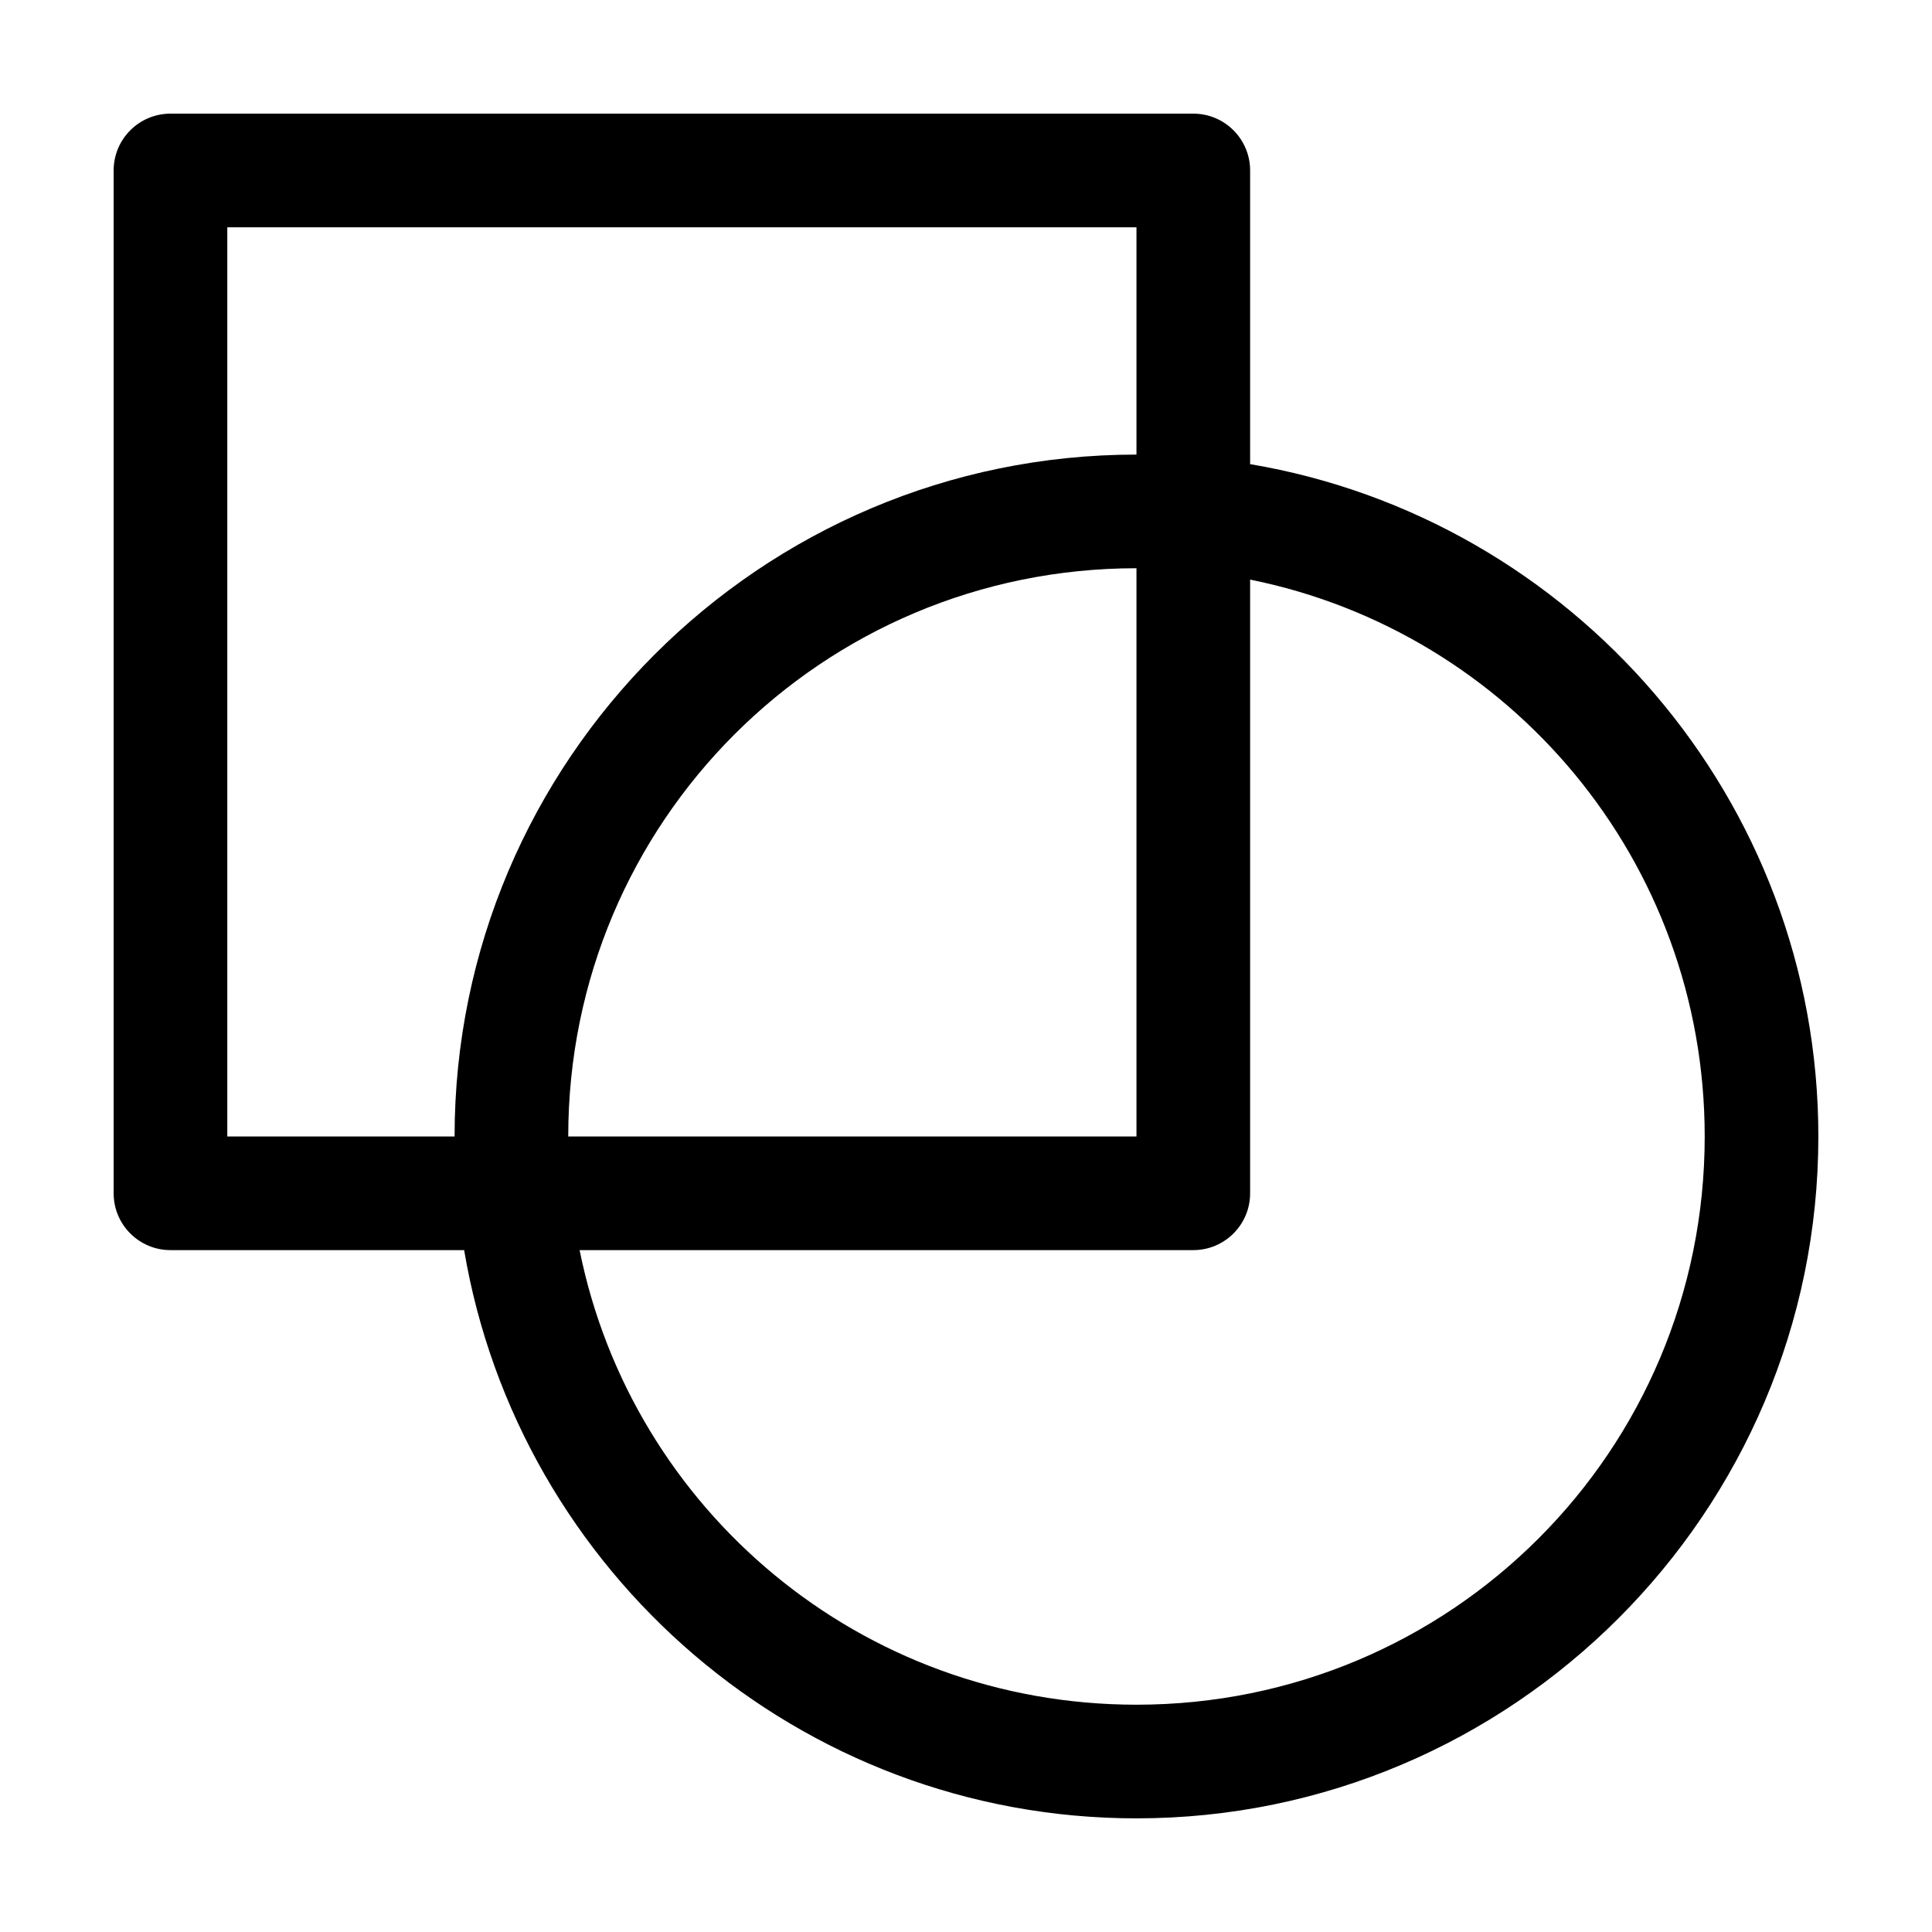
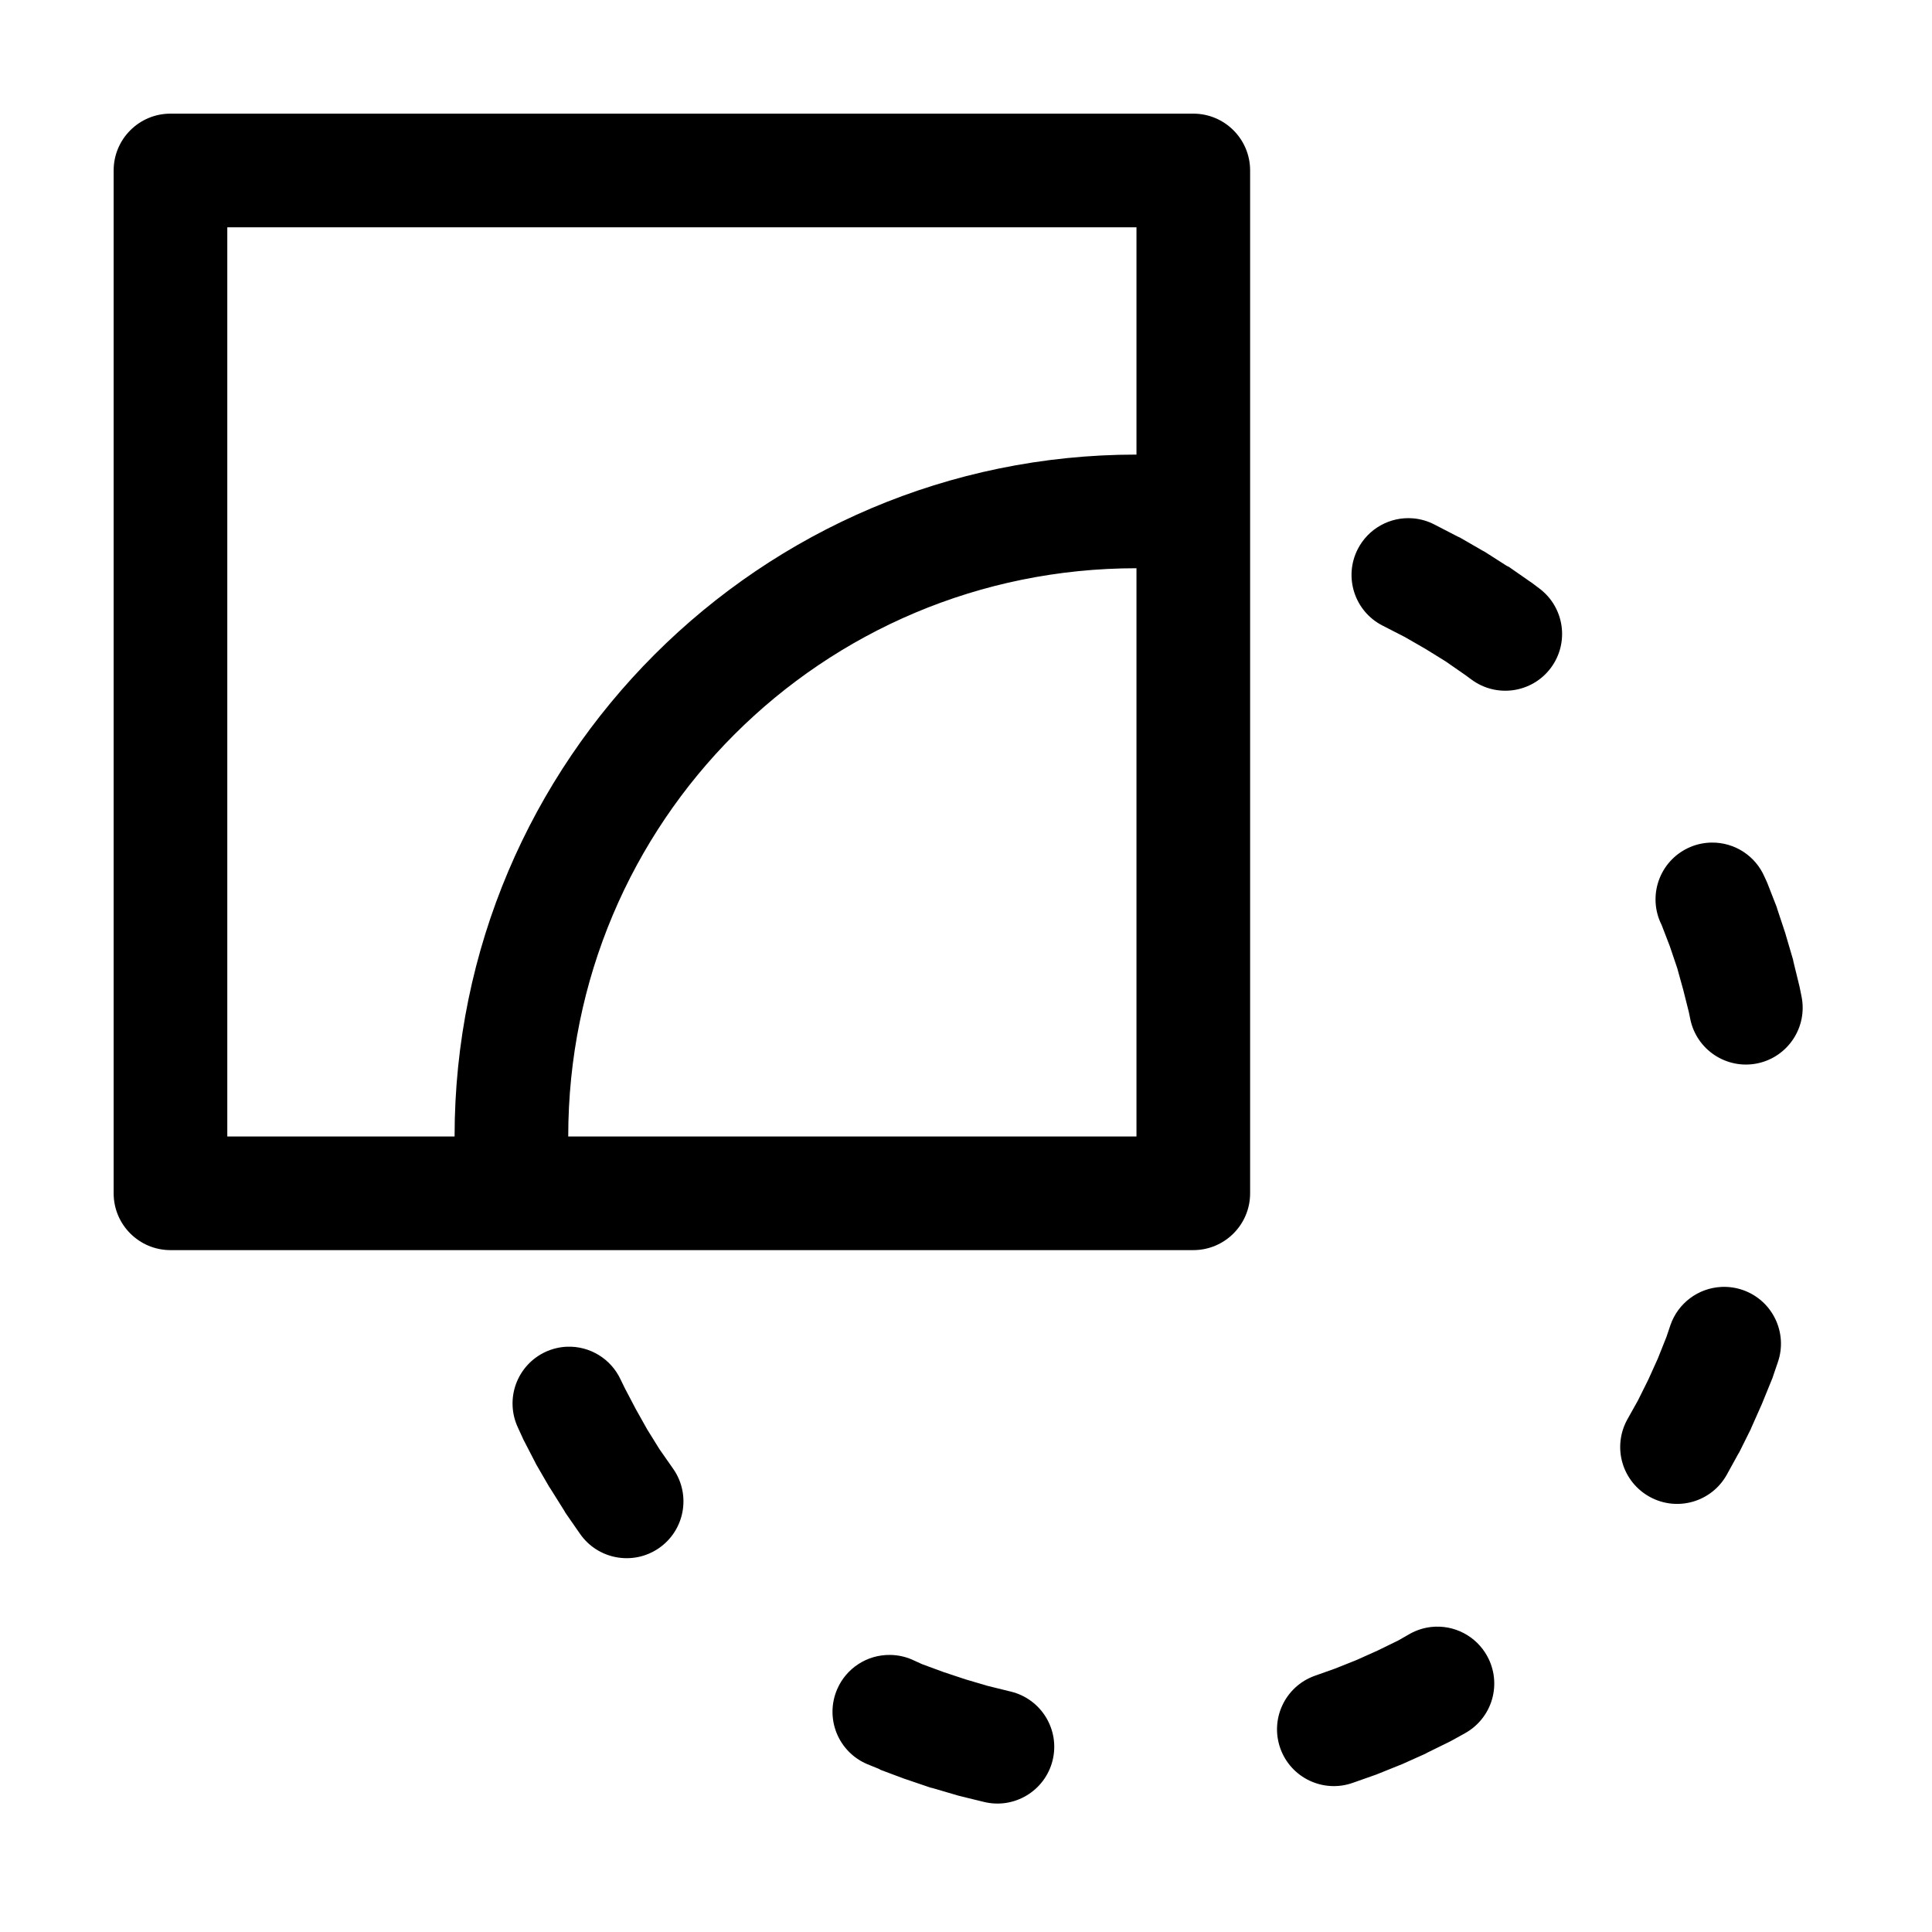
<svg xmlns="http://www.w3.org/2000/svg" width="17" height="17" version="1.1" viewBox="0 0 17 17">
-   <path d="M 1.5 1 A 0.5 0.5 0 0 0 1 1.5 L 1 10.5 A 0.5 0.5 0 0 0 1.5 11 L 4.084 11 C 4.562 13.833 7.033 16 10 16 C 13.308 16 16 13.308 16 10 C 16 7.033 13.833 4.562 11 4.084 L 11 1.5 A 0.5 0.5 0 0 0 10.5 1 L 1.5 1 z M 2 2 L 10 2 L 10 4 C 6.692 4 4 6.692 4 10 L 2 10 L 2 2 z M 10 5 L 10 10 L 5 10 C 5 7.233 7.233 5 10 5 z M 11 5.1 C 13.286 5.561 15 7.575 15 10 C 15 12.767 12.767 15 10 15 C 7.575 15 5.561 13.286 5.1 11 L 10.5 11 A 0.5 0.5 0 0 0 11 10.5 L 11 5.1 z " />
+   <path d="M 1.5 1 A 0.5 0.5 0 0 0 1 1.5 L 1 10.5 A 0.5 0.5 0 0 0 1.5 11 L 10.5 11 A 0.5 0.5 0 0 0 11 10.5 L 11 1.5 A 0.5 0.5 0 0 0 10.5 1 L 1.5 1 z M 2 2 L 10 2 L 10 4 C 6.692 4 4 6.692 4 10 L 2 10 L 2 2 z M 12.434 4.561 A 0.5 0.5 0 0 0 11.947 4.832 A 0.5 0.5 0 0 0 12.164 5.504 L 12.361 5.605 L 12.545 5.711 L 12.721 5.82 L 12.891 5.938 L 12.947 5.979 A 0.5 0.5 0 0 0 13.646 5.877 A 0.5 0.5 0 0 0 13.545 5.178 L 13.48 5.129 A 0.5 0.5 0 0 0 13.465 5.119 L 13.277 4.988 A 0.5 0.5 0 0 0 13.258 4.979 L 13.064 4.855 A 0.5 0.5 0 0 0 13.047 4.846 L 12.846 4.73 A 0.5 0.5 0 0 0 12.826 4.721 L 12.621 4.615 A 0.5 0.5 0 0 0 12.434 4.561 z M 10 5 L 10 10 L 5 10 C 5 7.233 7.233 5 10 5 z M 15.062 7.414 A 0.5 0.5 0 0 0 14.873 7.453 A 0.5 0.5 0 0 0 14.607 8.109 L 14.621 8.139 L 14.693 8.326 L 14.758 8.518 L 14.812 8.713 L 14.861 8.908 L 14.873 8.967 A 0.5 0.5 0 0 0 15.463 9.357 A 0.5 0.5 0 0 0 15.852 8.768 L 15.838 8.699 A 0.5 0.5 0 0 0 15.834 8.68 L 15.781 8.463 A 0.5 0.5 0 0 0 15.777 8.443 L 15.715 8.232 A 0.5 0.5 0 0 0 15.709 8.211 L 15.639 8 A 0.5 0.5 0 0 0 15.633 7.98 L 15.553 7.775 A 0.5 0.5 0 0 0 15.545 7.756 L 15.527 7.717 A 0.5 0.5 0 0 0 15.062 7.414 z M 15.145 11.324 A 0.5 0.5 0 0 0 14.699 11.658 L 14.664 11.762 L 14.588 11.953 L 14.504 12.139 L 14.412 12.324 L 14.318 12.492 A 0.5 0.5 0 0 0 14.518 13.172 A 0.5 0.5 0 0 0 15.195 12.975 L 15.293 12.797 A 0.5 0.5 0 0 0 15.305 12.777 L 15.404 12.578 A 0.5 0.5 0 0 0 15.412 12.559 L 15.504 12.352 A 0.5 0.5 0 0 0 15.512 12.332 L 15.598 12.121 A 0.5 0.5 0 0 0 15.604 12.102 L 15.643 11.988 A 0.5 0.5 0 0 0 15.338 11.352 A 0.5 0.5 0 0 0 15.145 11.324 z M 4.988 11.85 A 0.5 0.5 0 0 0 4.799 11.896 A 0.5 0.5 0 0 0 4.557 12.561 L 4.596 12.646 A 0.5 0.5 0 0 0 4.605 12.666 L 4.709 12.867 A 0.5 0.5 0 0 0 4.719 12.887 L 4.832 13.082 A 0.5 0.5 0 0 0 4.844 13.1 L 4.965 13.293 A 0.5 0.5 0 0 0 4.975 13.311 L 5.102 13.494 A 0.5 0.5 0 0 0 5.797 13.623 A 0.5 0.5 0 0 0 5.926 12.928 L 5.803 12.752 L 5.695 12.578 L 5.594 12.398 L 5.498 12.215 L 5.461 12.139 A 0.5 0.5 0 0 0 4.988 11.85 z M 12.594 14.316 A 0.5 0.5 0 0 0 12.408 14.375 L 12.305 14.434 L 12.123 14.523 L 11.936 14.607 L 11.748 14.682 L 11.568 14.746 A 0.5 0.5 0 0 0 11.266 15.385 A 0.5 0.5 0 0 0 11.902 15.688 L 12.092 15.621 A 0.5 0.5 0 0 0 12.109 15.615 L 12.318 15.531 A 0.5 0.5 0 0 0 12.338 15.523 L 12.541 15.432 A 0.5 0.5 0 0 0 12.559 15.422 L 12.758 15.324 A 0.5 0.5 0 0 0 12.777 15.314 L 12.889 15.252 A 0.5 0.5 0 0 0 13.086 14.572 A 0.5 0.5 0 0 0 12.594 14.316 z M 7.832 14.562 A 0.5 0.5 0 0 0 7.365 14.867 A 0.5 0.5 0 0 0 7.631 15.523 L 7.732 15.564 A 0.5 0.5 0 0 0 7.75 15.574 L 7.959 15.652 A 0.5 0.5 0 0 0 7.977 15.658 L 8.189 15.73 A 0.5 0.5 0 0 0 8.207 15.734 L 8.422 15.797 A 0.5 0.5 0 0 0 8.443 15.803 L 8.656 15.855 A 0.5 0.5 0 0 0 9.262 15.49 A 0.5 0.5 0 0 0 8.896 14.885 L 8.689 14.834 L 8.496 14.777 L 8.303 14.713 L 8.113 14.643 L 8.023 14.602 A 0.5 0.5 0 0 0 7.832 14.562 z" />
</svg>
